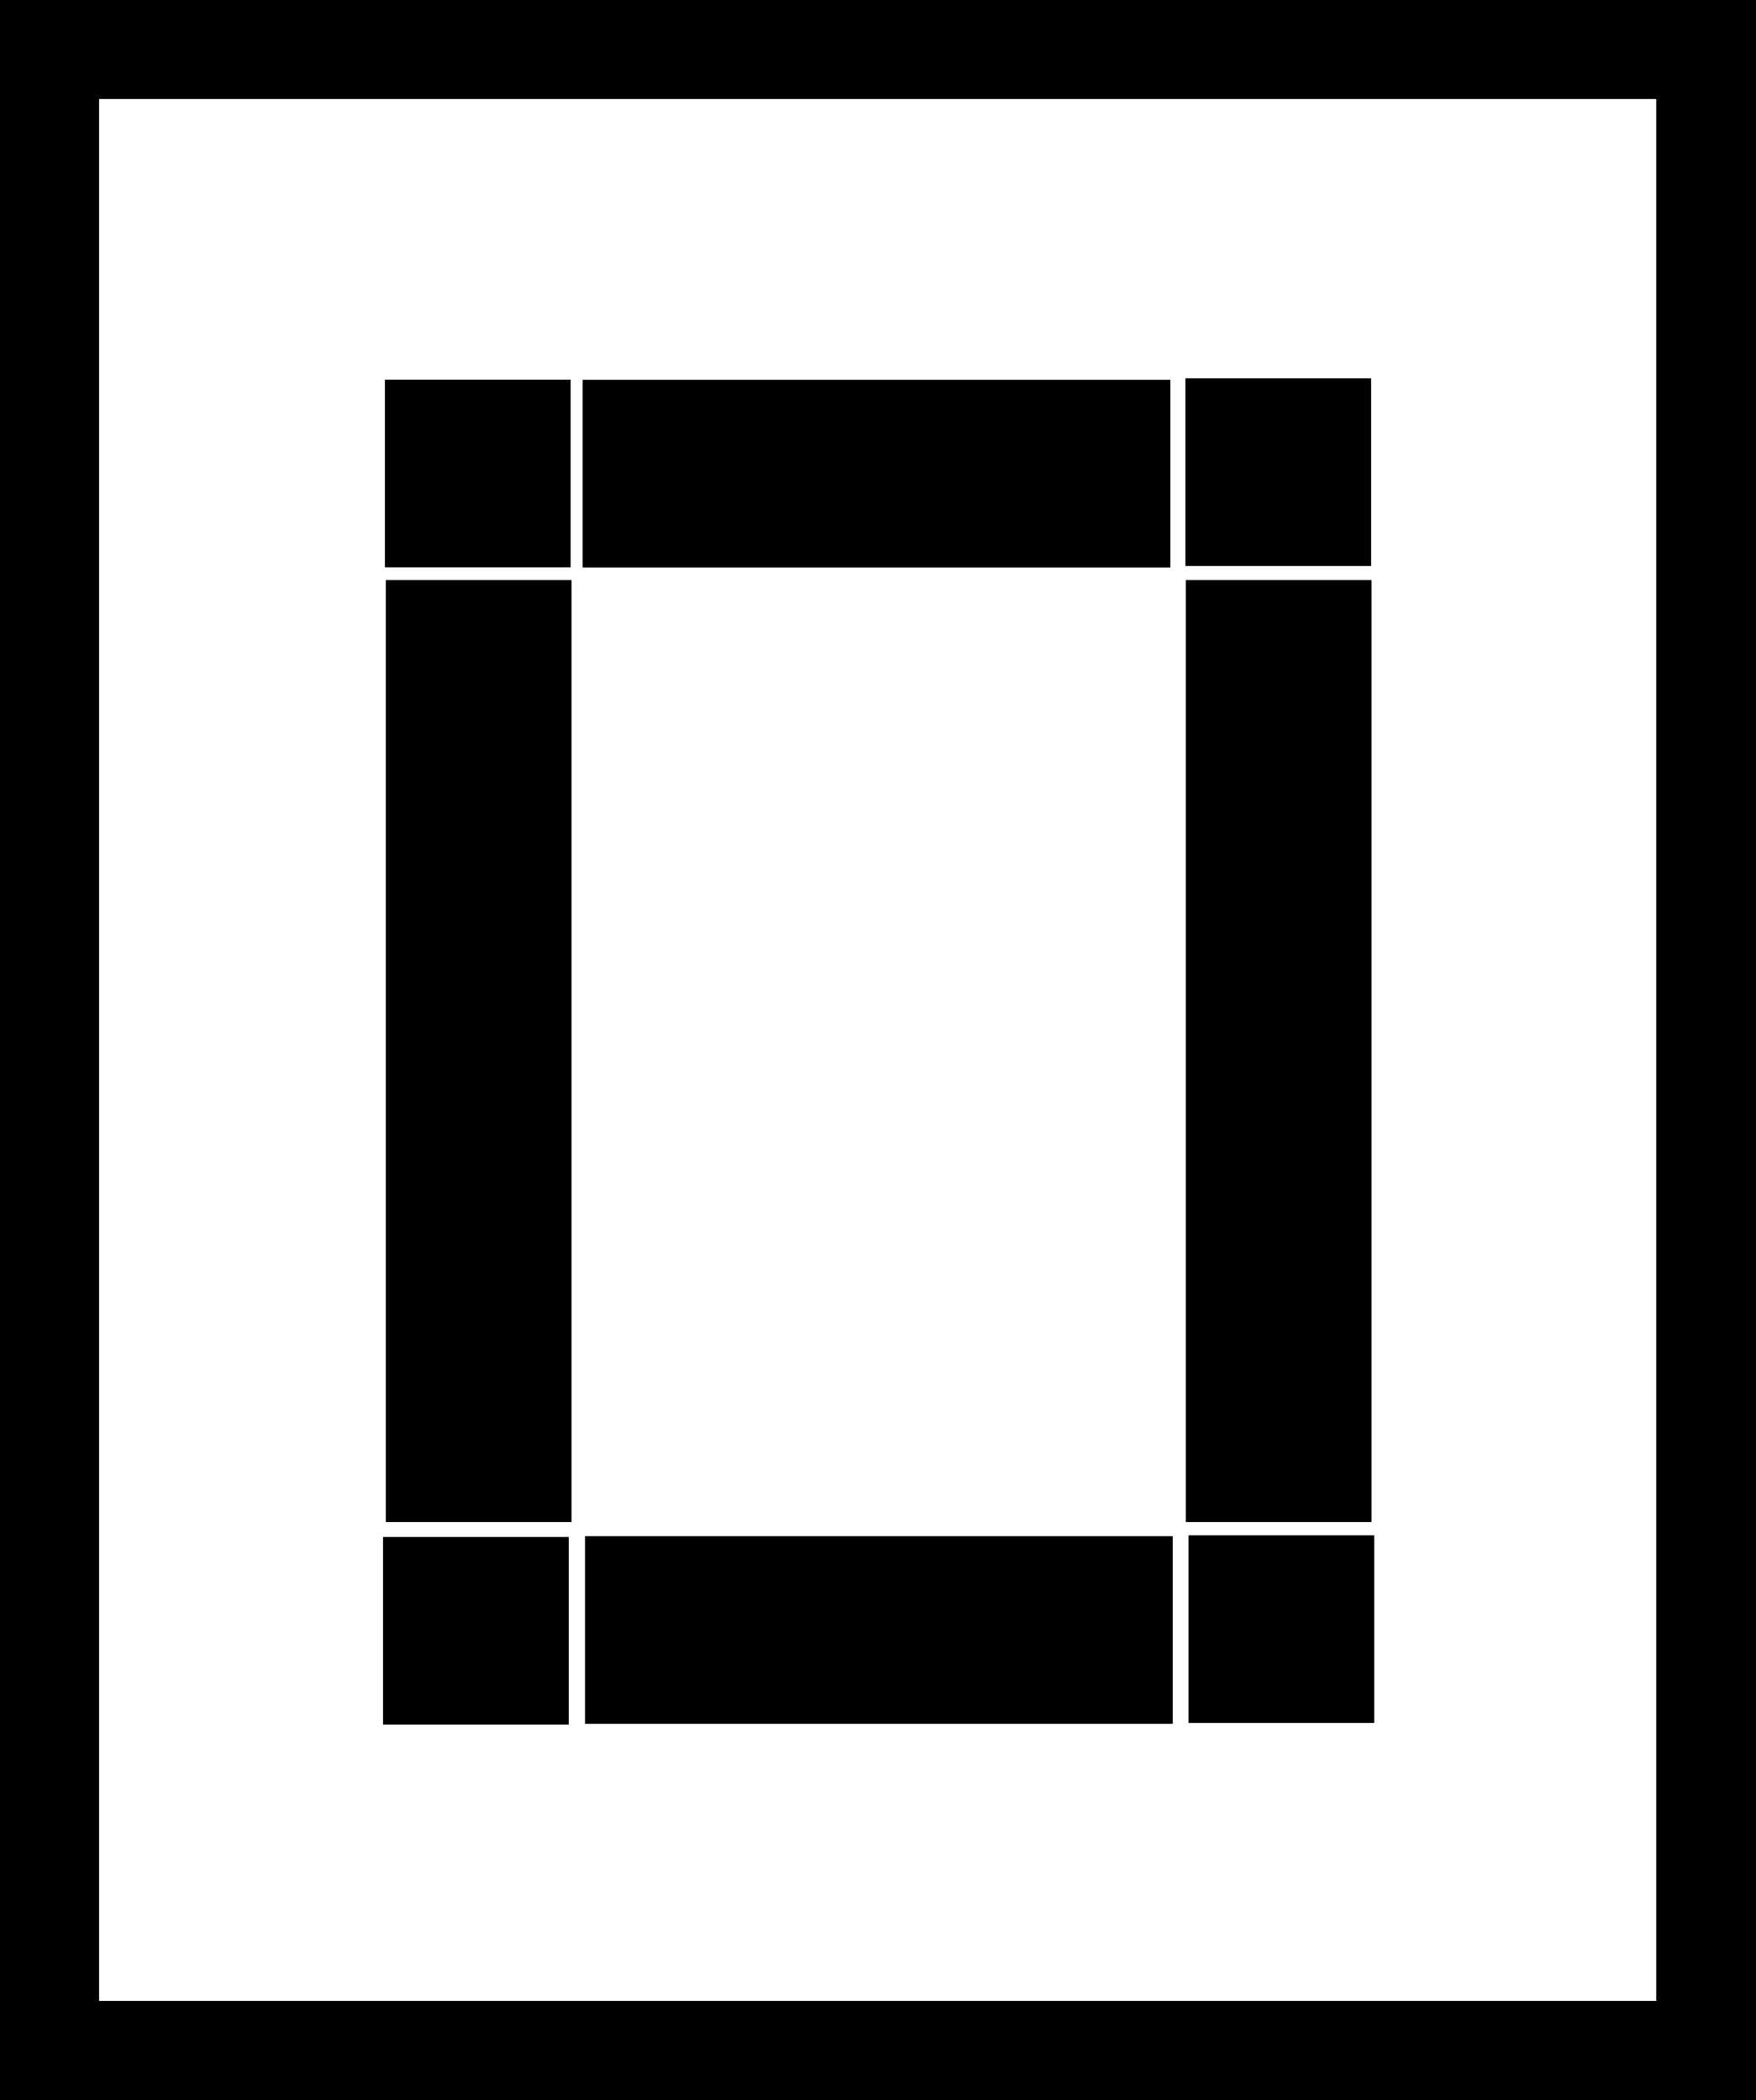
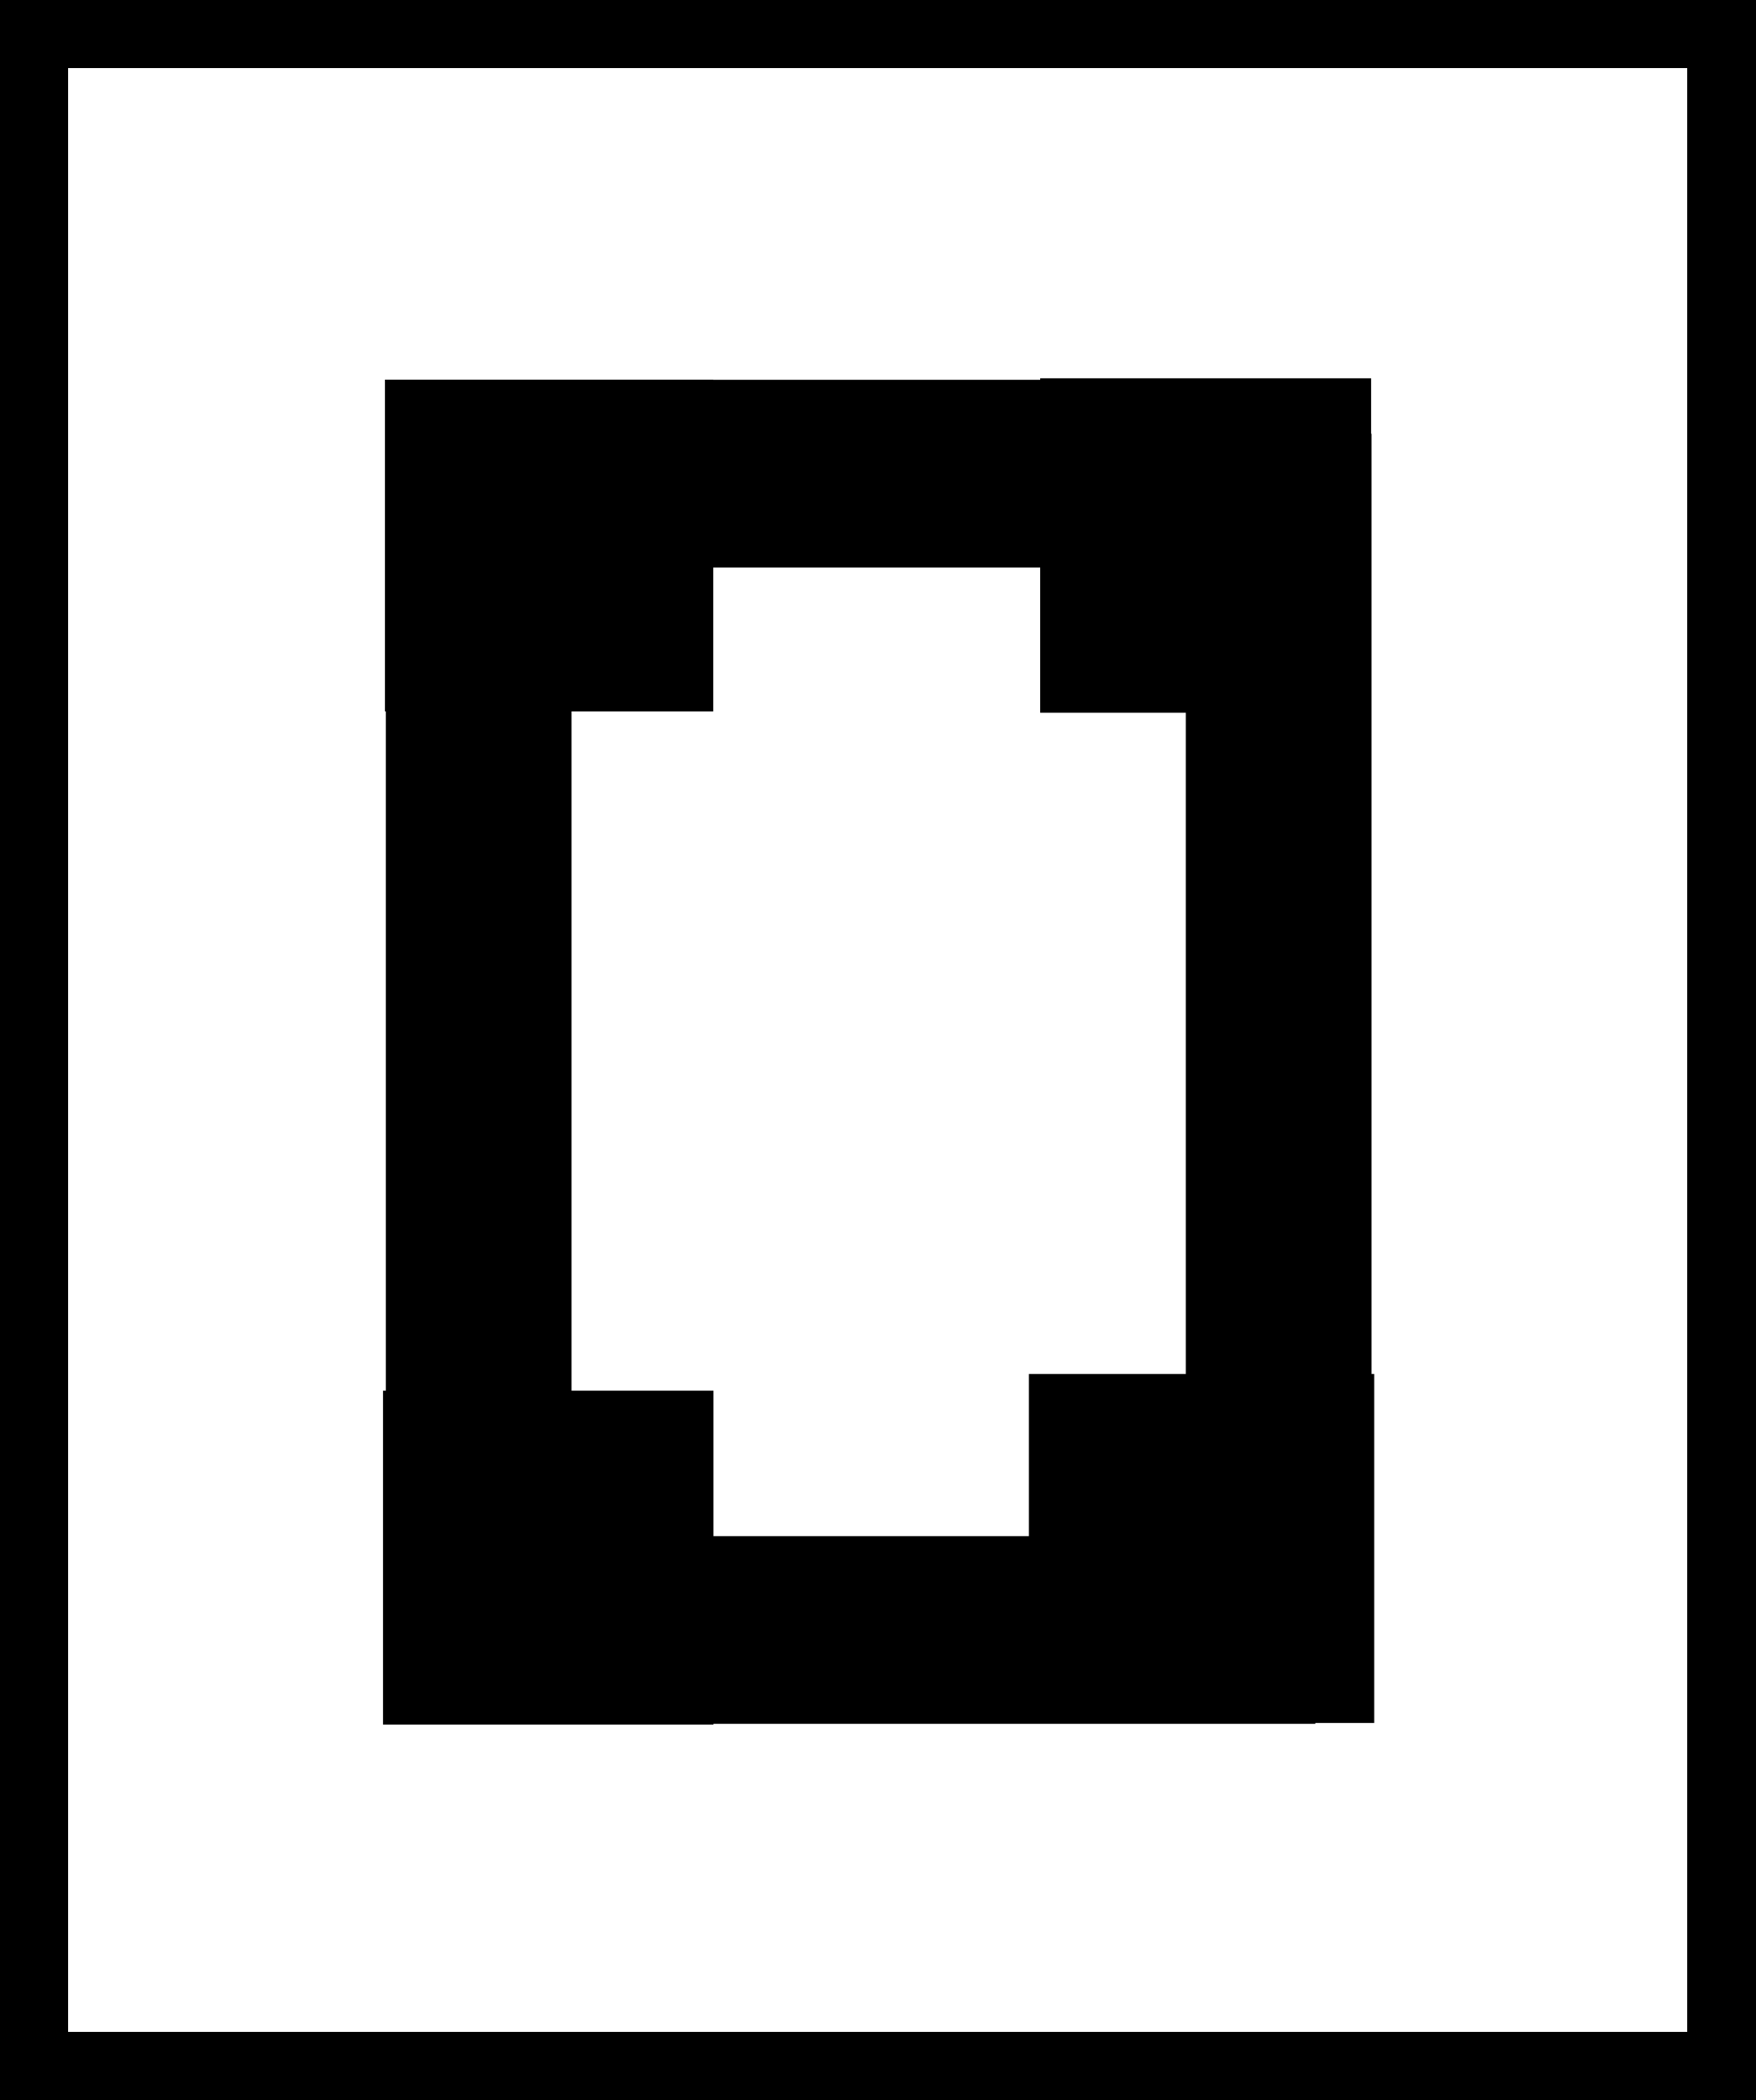
<svg xmlns="http://www.w3.org/2000/svg" width="56.708" height="67.86" viewBox="0 0 56.708 67.86" version="1.1" id="svg1">
  <defs id="defs1" />
  <g id="layer1" transform="translate(3.566128,9.808553)">
-     <rect style="fill:none;stroke:#000000;stroke-width:6.4;stroke-linecap:round;stroke-linejoin:round;stroke-dasharray:none;stroke-opacity:1" id="rect1" width="56.708" height="67.86" x="-3.566" y="-9.809" />
+     <rect style="fill:none;stroke:#000000;stroke-width:4.4;stroke-linecap:square;stroke-linejoin:miter;stroke-dasharray:none;stroke-opacity:1" id="rect1" width="56.708" height="67.86" x="-3.566" y="-9.809" />
  </g>
  <g id="layer2" transform="translate(10.58128,10.39946)" style="display:inline">
-     <rect style="display:inline;fill:#000000;fill-opacity:1;stroke:none;stroke-width:1.019;stroke-dasharray:none;stroke-opacity:1" id="rect2" width="6" height="6.065" x="8.87" y="2.46" transform="translate(-7.015154,-0.5909113)" />
+     <rect style="display:inline;fill:#000000;fill-opacity:1;stroke:none;stroke-width:1.801;stroke-dasharray:none;stroke-opacity:1" id="rect2" width="10.606" height="10.721" x="1.855" y="1.869" />
  </g>
  <g id="layer3" transform="translate(10.58128,10.39946)">
-     <rect style="display:inline;fill:#000000;fill-opacity:1;stroke:none;stroke-width:1.812;stroke-dasharray:none;stroke-opacity:1" id="rect2-4-0-7" width="6.065" height="18.987" x="2.465" y="-34.243" transform="rotate(90,-3.212121,-3.803033)" />
+     <rect style="display:inline;fill:#000000;fill-opacity:1;stroke:none;stroke-width:2.218;stroke-dasharray:none;stroke-opacity:1" id="rect2-4-0-7" width="6.065" height="28.442" x="1.874" y="-31.955" transform="rotate(90)" />
  </g>
  <g id="layer4" transform="translate(10.58128,10.39946)">
-     <rect style="display:inline;fill:#000000;fill-opacity:1;stroke:none;stroke-width:1.019;stroke-dasharray:none;stroke-opacity:1" id="rect2-8-6-1" width="6" height="6.065" x="34.73" y="2.416" transform="translate(-7.015154,-0.5909113)" />
+     <rect style="display:inline;fill:#000000;fill-opacity:1;stroke:none;stroke-width:1.815;stroke-dasharray:none;stroke-opacity:1" id="rect2-8-6-1" width="10.691" height="10.807" x="23.024" y="1.825" />
  </g>
  <g id="layer5" transform="translate(10.58128,10.39946)">
-     <rect style="display:inline;fill:#000000;fill-opacity:1;stroke:none;stroke-width:2.282;stroke-dasharray:none;stroke-opacity:1" id="rect2-4-0" width="6" height="30.44" x="34.744" y="8.935" transform="translate(-7.015154,-0.5909113)" />
+     <rect style="display:inline;fill:#000000;fill-opacity:1;stroke:none;stroke-width:2.613;stroke-dasharray:none;stroke-opacity:1" id="rect2-4-0" width="6" height="39.895" x="27.729" y="3.617" />
  </g>
  <g id="layer6" transform="translate(10.58128,10.39946)">
-     <rect style="display:inline;fill:#000000;fill-opacity:1;stroke:none;stroke-width:1.019;stroke-dasharray:none;stroke-opacity:1" id="rect2-8-6" width="6" height="6.065" x="34.831" y="39.803" transform="translate(-7.015154,-0.5909113)" />
+     <rect style="display:inline;fill:#000000;fill-opacity:1;stroke:none;stroke-width:1.894;stroke-dasharray:none;stroke-opacity:1" id="rect2-8-6" width="11.156" height="11.277" x="22.659" y="34" />
  </g>
  <g id="layer7" transform="translate(10.58128,10.39946)">
-     <rect style="display:inline;fill:#000000;fill-opacity:1;stroke:none;stroke-width:1.812;stroke-dasharray:none;stroke-opacity:1" id="rect2-4-0-7-5" width="6.065" height="18.987" x="39.831" y="-34.322" transform="rotate(90,-3.212121,-3.803033)" />
+     <rect style="display:inline;fill:#000000;fill-opacity:1;stroke:none;stroke-width:2.208;stroke-dasharray:none;stroke-opacity:1" id="rect2-4-0-7-5" width="6.065" height="28.199" x="39.24" y="-31.913" transform="rotate(90)" />
  </g>
  <g id="layer8" transform="translate(10.58128,10.39946)">
-     <rect style="display:inline;fill:#000000;fill-opacity:1;stroke:none;stroke-width:1.019;stroke-dasharray:none;stroke-opacity:1" id="rect2-8" width="6" height="6.065" x="8.808" y="39.857" transform="translate(-7.015154,-0.5909113)" />
+     <rect style="display:inline;fill:#000000;fill-opacity:1;stroke:none;stroke-width:1.813;stroke-dasharray:none;stroke-opacity:1" id="rect2-8" width="10.676" height="10.792" x="1.793" y="34.539" />
  </g>
  <g id="layer9" transform="translate(10.58128,10.39946)">
-     <rect style="display:inline;fill:#000000;fill-opacity:1;stroke:none;stroke-width:2.282;stroke-dasharray:none;stroke-opacity:1" id="rect2-4" width="6" height="30.44" x="8.899" y="8.935" transform="translate(-7.015154,-0.5909113)" />
+     <rect style="display:inline;fill:#000000;fill-opacity:1;stroke:none;stroke-width:2.613;stroke-dasharray:none;stroke-opacity:1" id="rect2-4" width="6" height="39.895" x="1.884" y="3.617" />
  </g>
</svg>
